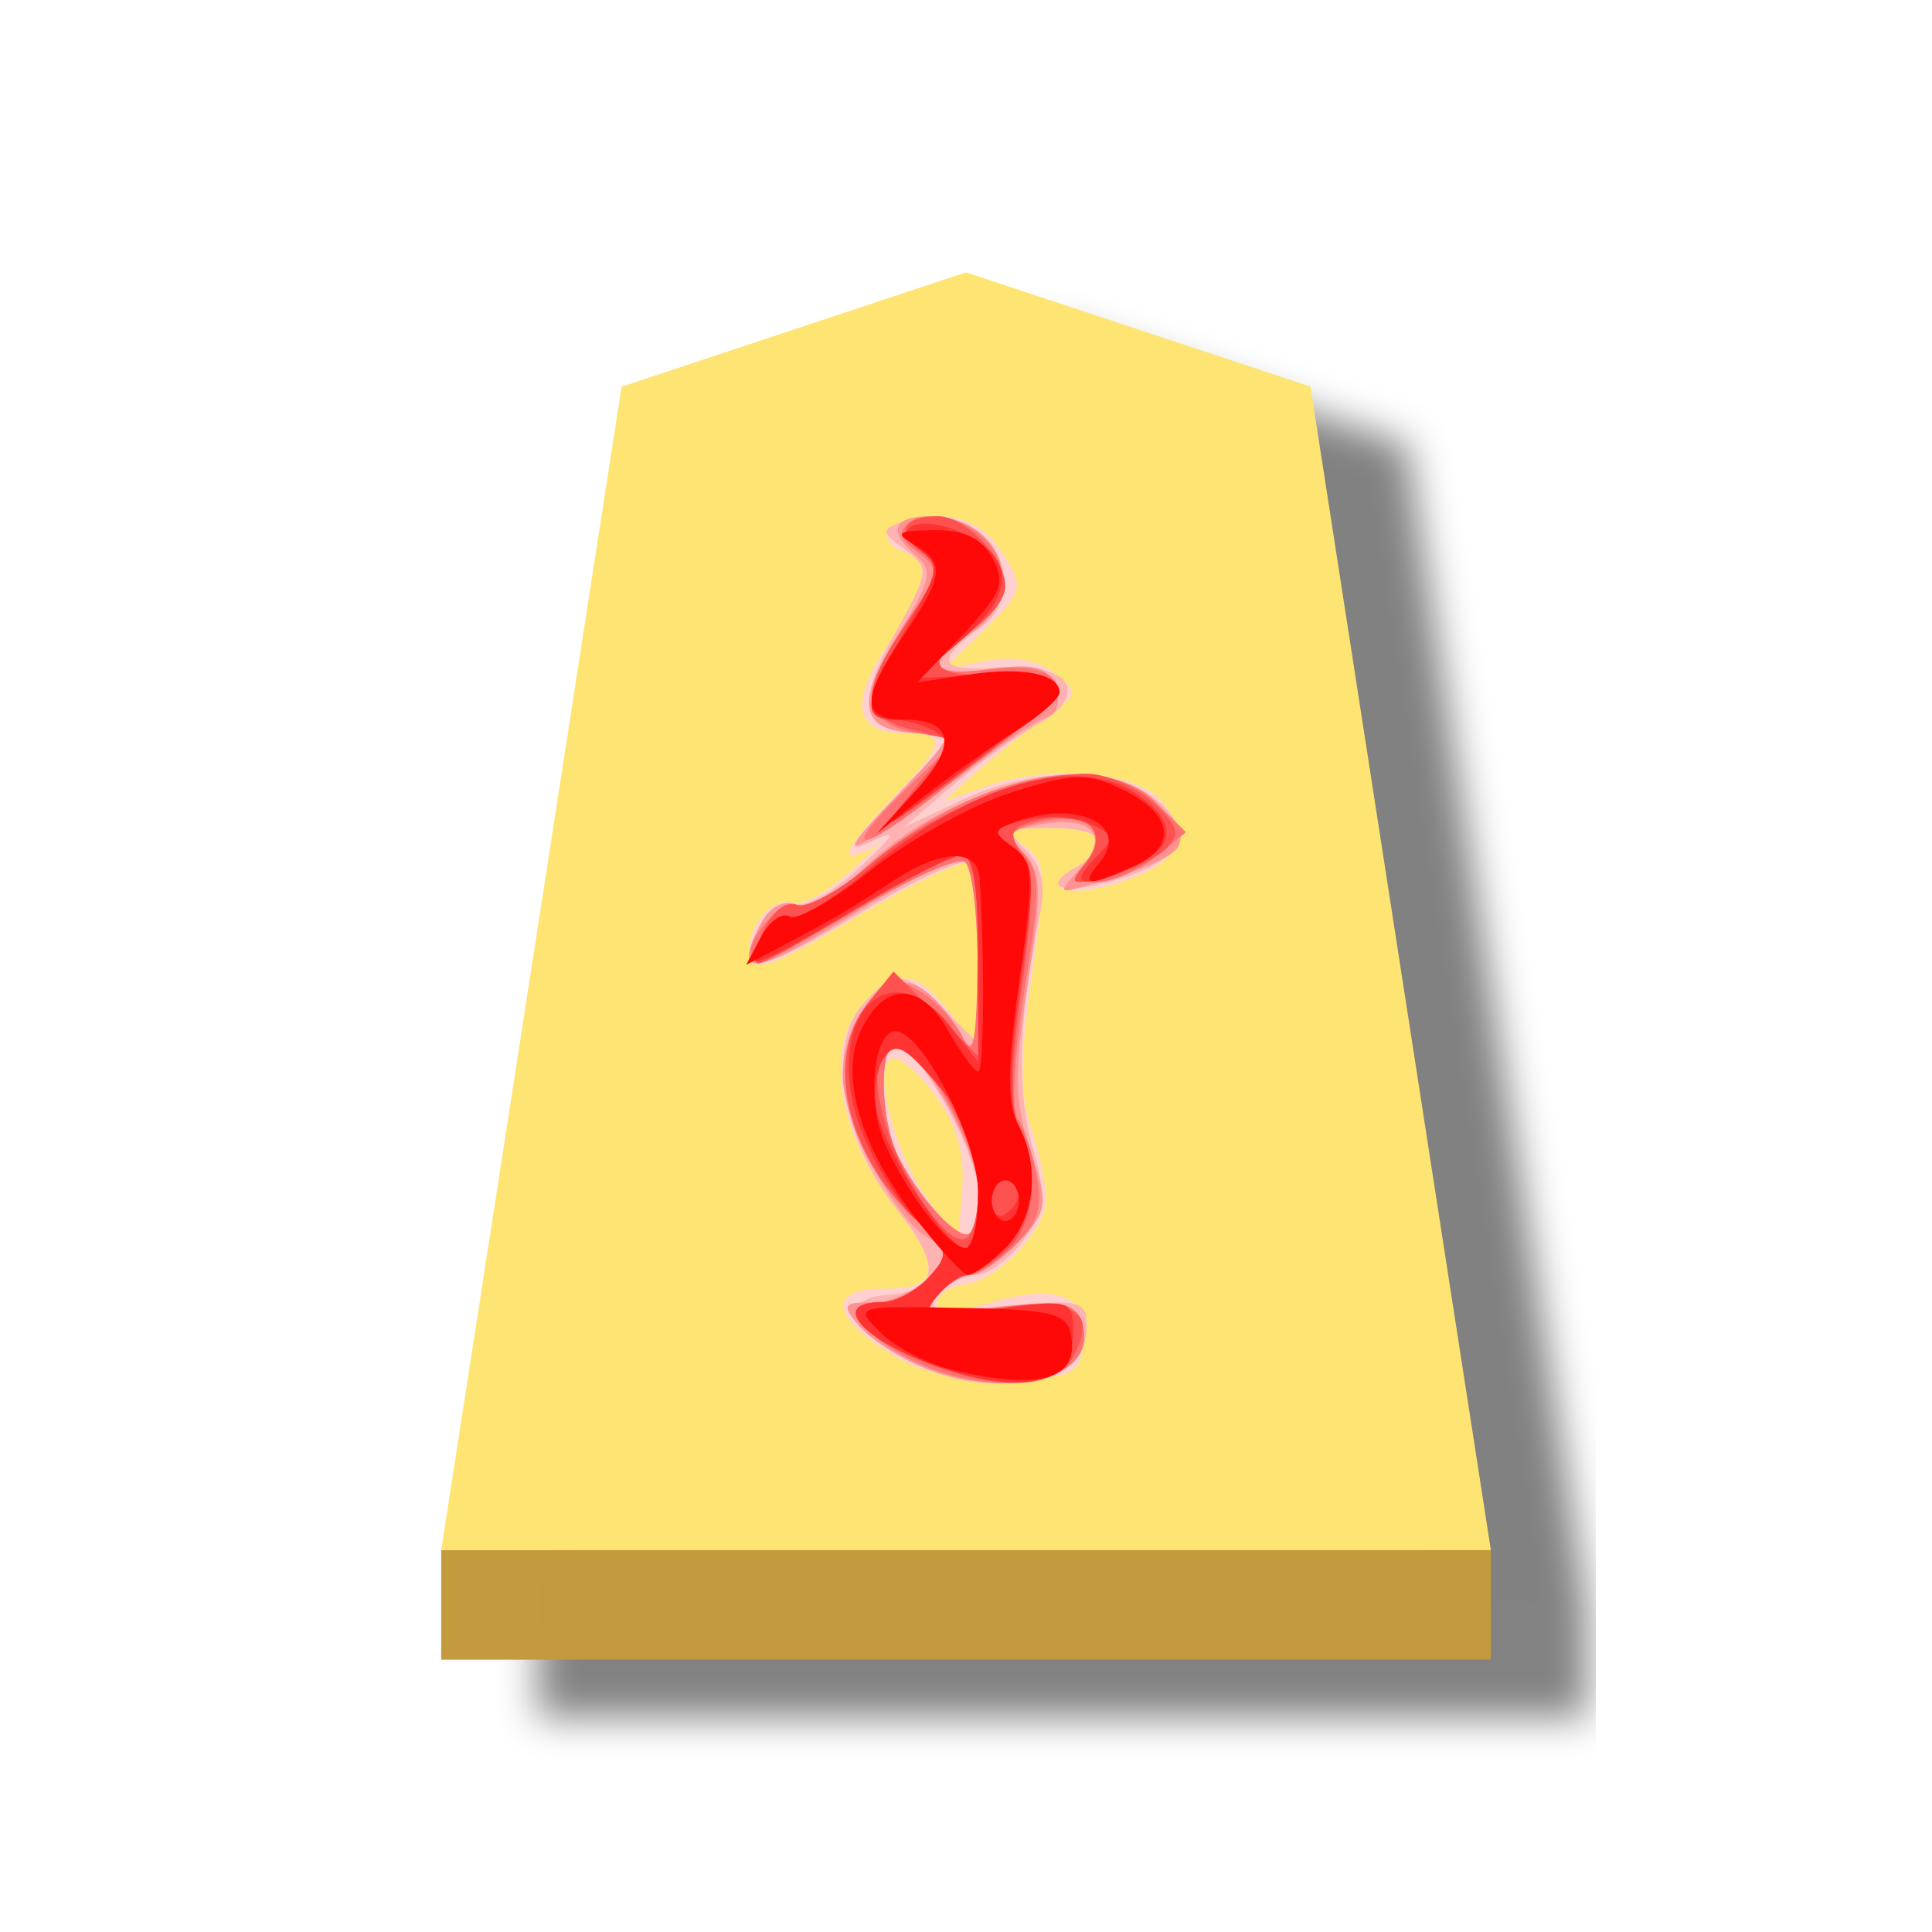
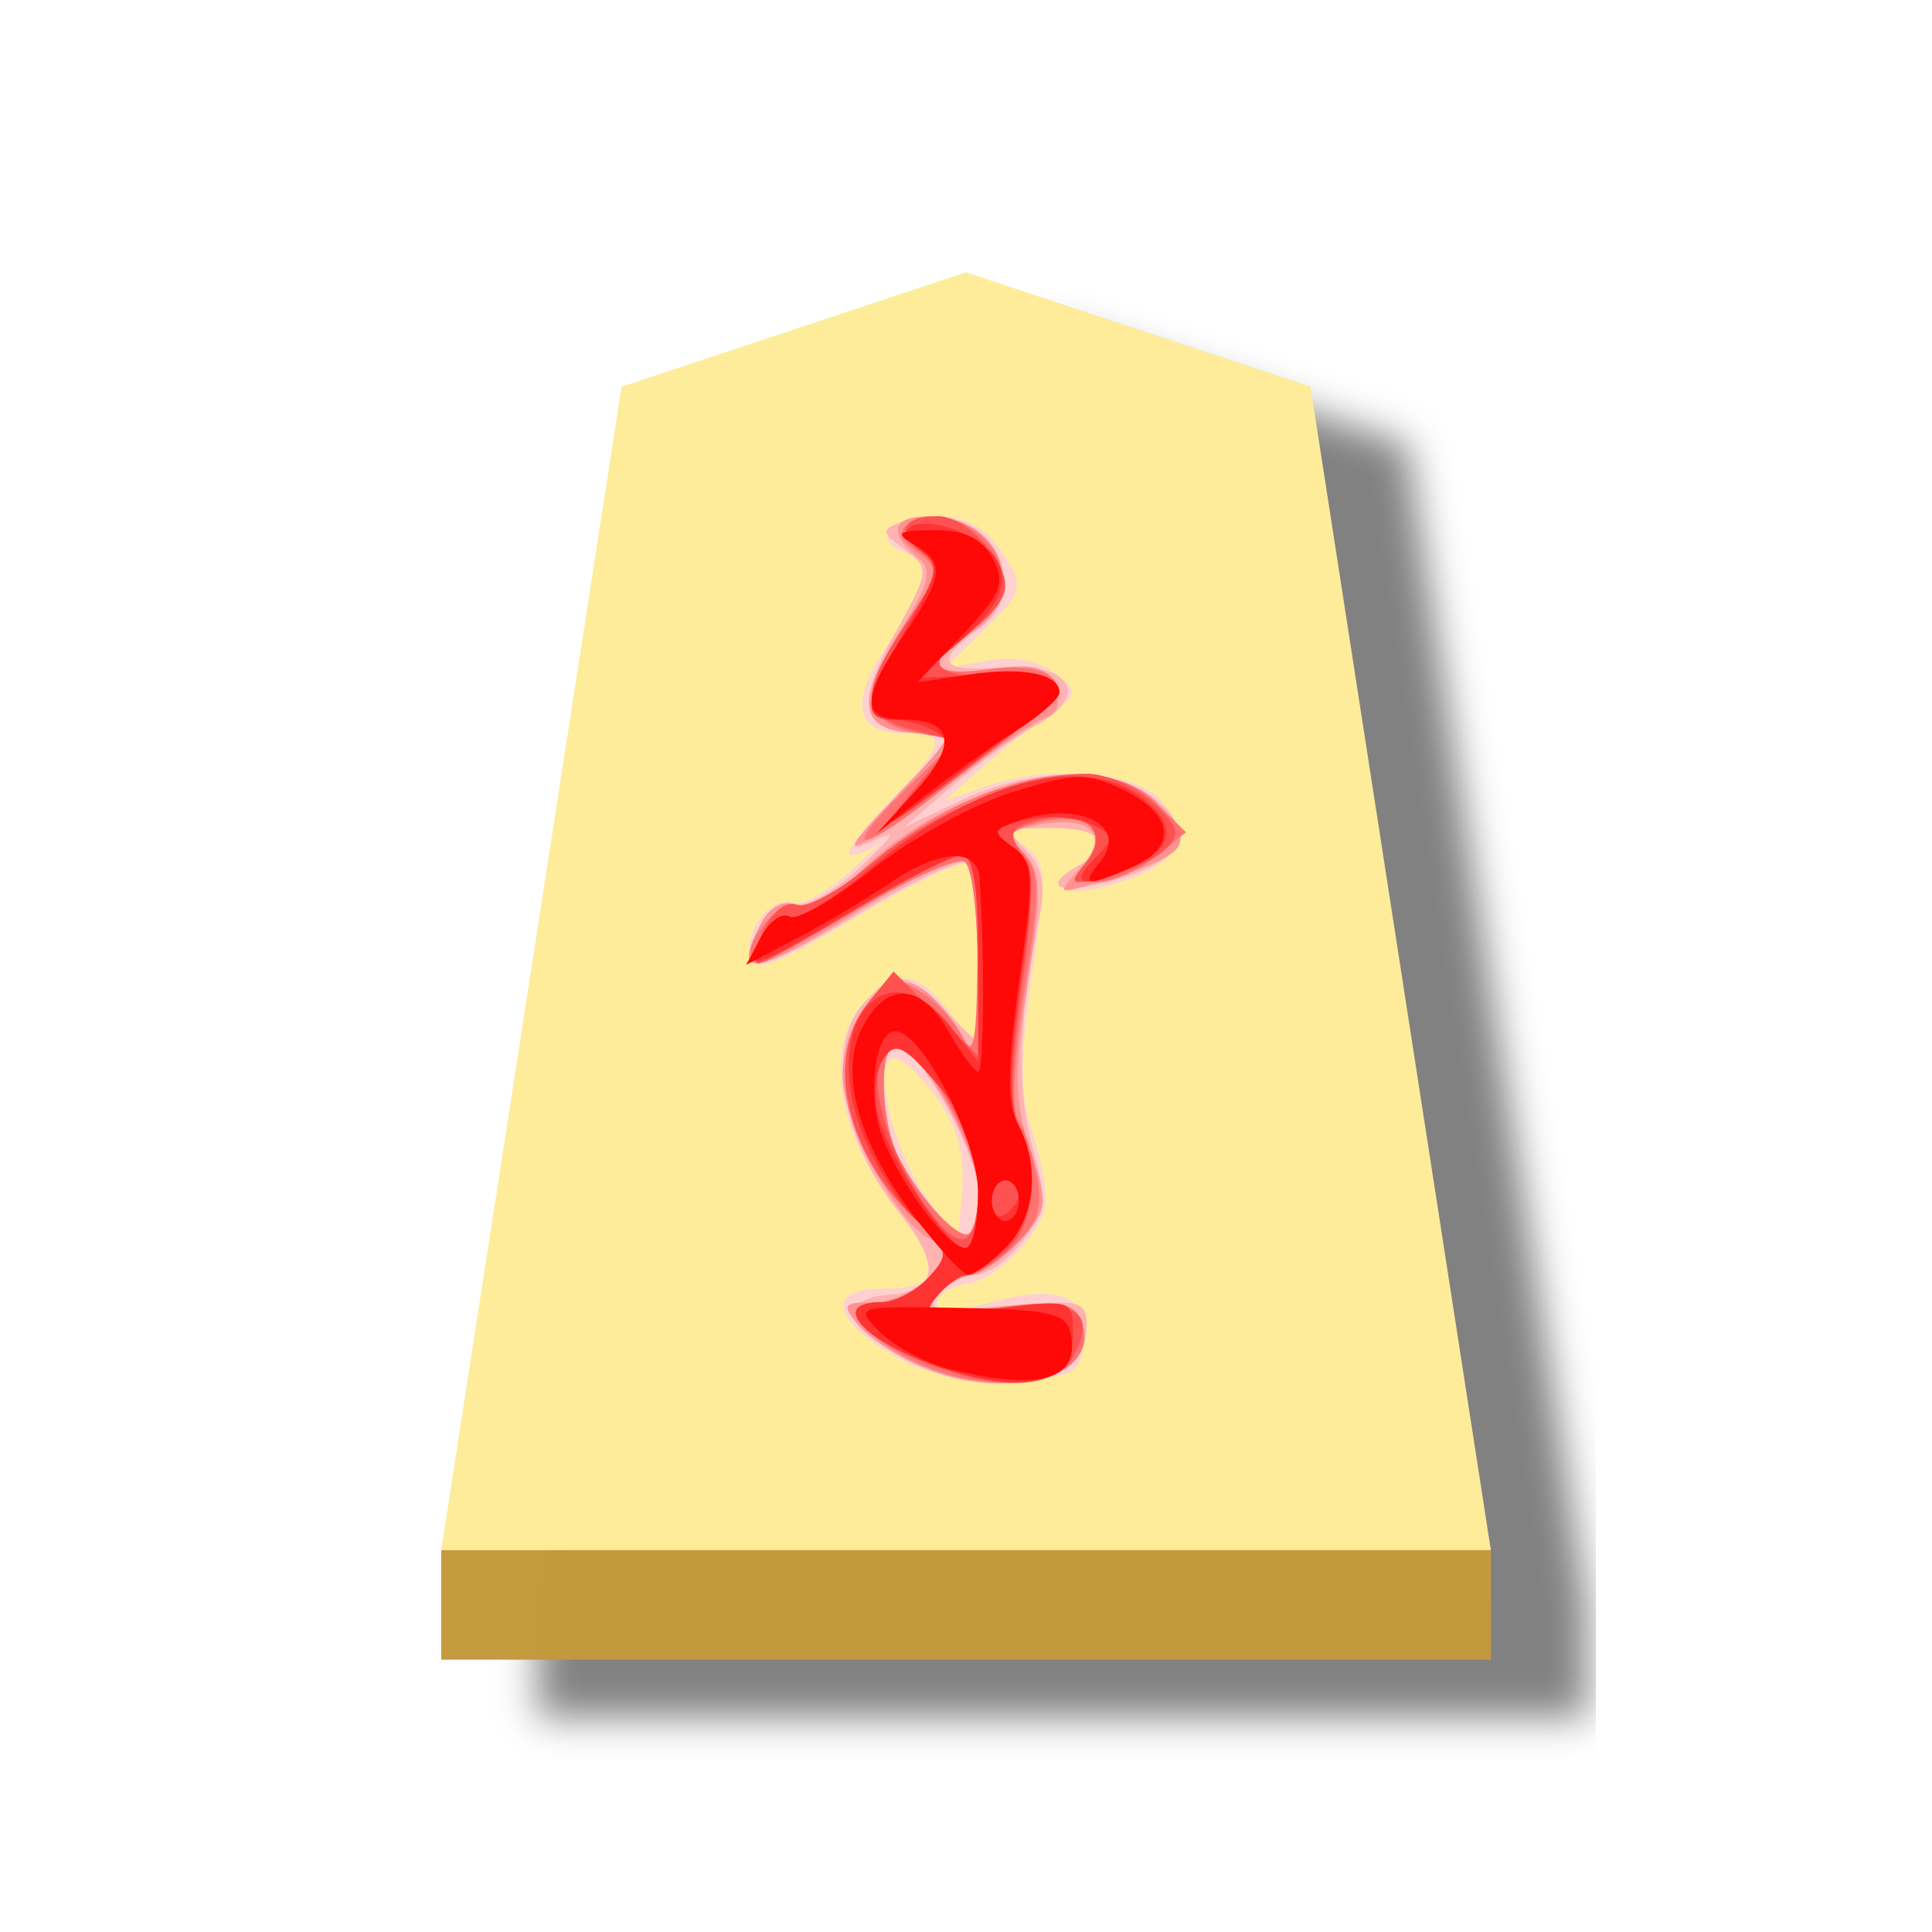
<svg xmlns="http://www.w3.org/2000/svg" viewBox="0 0 60 60">
  <defs>
    <filter id="0NY_svg__a" color-interpolation-filters="sRGB">
      <feFlood flood-color="#000" flood-opacity=".498" result="flood" />
      <feComposite in="flood" in2="SourceGraphic" operator="in" result="composite1" />
      <feGaussianBlur in="composite1" result="blur" stdDeviation="1" />
      <feOffset dx="5" dy="3" result="offset" />
      <feComposite in="SourceGraphic" in2="offset" result="composite2" />
    </filter>
  </defs>
  <g opacity=".99">
    <g filter="url(#0NY_svg__a)" transform="matrix(.6 0 0 .6 -286.1 -50.343)">
-       <path fill="#fee572" d="m526.836 98-17.831 5.92-9.336 60.222H554l-9.335-60.223z" />
+       <path fill="#feec99" d="m526.836 98-17.831 5.92-9.336 60.222H554l-9.335-60.223z" />
      <path fill="#c3983c" fill-opacity=".992" d="M499.67 164.142v5.668H554v-5.669z" />
    </g>
    <g opacity=".99">
      <path fill="#fed1d1" d="M28.064 42.269c-2.199-1.195-2.507-2.247-.655-2.247 1.84 0 1.894-.592.247-2.748-1.743-2.284-2.057-5.022-.715-6.236 1.058-.957 1.55-.878 2.565.413l.874 1.109v-2.768c0-1.522-.152-2.861-.335-2.975-.185-.114-1.747.64-3.472 1.673-2.503 1.5-3.167 1.746-3.277 1.215-.177-.837.67-1.897 1.328-1.663.271.097 1.065-.34 1.763-.972s1.086-1.006.863-.833-.596.316-.829.316c-.231 0 .28-.718 1.137-1.596 1.843-1.887 1.912-2.192.494-2.192-1.535 0-1.688-.972-.442-2.805 1.253-1.845 1.348-2.476.428-2.829-.997-.382-.293-1.1 1.08-1.1.777 0 1.45.336 1.87.936.869 1.242.845 1.372-.503 2.673l-1.158 1.119 1.316-.239c.842-.153 1.601-.014 2.105.383.76.6.752.648-.25 1.347a28 28 0 0 0-2.105 1.676l-1.066.95 1.185-.423c2.011-.72 4.697-.526 5.536.4 1.003 1.11.6 1.932-1.248 2.542-1.634.54-2.586.21-1.366-.473 1.202-.673.837-1.21-.82-1.21-1.377 0-1.468.062-.807.546.685.5.705.835.245 3.984-.372 2.547-.381 3.784-.036 4.777.258.738.468 1.744.468 2.236 0 .919-1.45 2.463-2.459 2.617-.69.106-1.12.5-.845.775.111.111.85.018 1.638-.21 2.045-.585 3.007-.18 2.848 1.199-.12 1.033-.297 1.13-2.234 1.22-1.317.062-2.577-.158-3.367-.587zm1.05-8.144c-.492-.692-1.097-1.258-1.343-1.258-.725 0-.071 2.81 1.004 4.318l.973 1.364.131-1.583c.09-1.098-.144-1.967-.765-2.84z" />
      <path fill="#feb0b0" d="M27.811 42.004c-1.473-.993-1.574-1.691-.257-1.789 1.615-.118 1.704-.909.3-2.655-1.71-2.13-2.197-5.11-1.043-6.387.971-1.074 1.286-1.048 2.535.201l1.034 1.034v-2.692c0-1.481-.162-2.793-.362-2.916-.198-.122-1.609.53-3.133 1.45-3.49 2.103-4.193 2.19-3.233.396.234-.439.69-.697 1.012-.574.321.123 1.219-.369 1.993-1.095 1.2-1.125 1.252-1.246.356-.82-.8.377-.602.03.823-1.447 1.794-1.857 1.83-1.945.822-1.945-1.927 0-2.154-.77-.894-3.04 1.111-2.002 1.12-2.075.342-2.655-.757-.56-.76-.612-.057-.881.41-.157 1.244-.112 1.854.102 1.4.49 1.738 2.337.58 3.172-1.482 1.069-1.344 1.413.509 1.266 2.265-.18 2.926.85 1.161 1.811-.627.342-1.805 1.194-2.615 1.892L28.064 25.7l1.77-.837c2.235-1.056 4.779-1.082 6.04-.06 1.26 1.02.874 1.884-1.113 2.493-1.72.528-2.53.299-1.327-.375 1.19-.667.844-1.21-.77-1.21-1.401 0-1.455.046-.803.7.5.5.623 1.072.43 1.999-.654 3.136-.73 5.398-.24 7.147.466 1.664.437 1.99-.258 2.944-.43.59-1.09 1.079-1.467 1.086s-.907.28-1.178.607c-.417.502-.105.558 2.053.362 2.318-.21 2.546-.158 2.546.585 0 1.264-.85 1.826-2.758 1.826a5.76 5.76 0 0 1-3.178-.963m2.569-4.938c0-1.258-1.878-4.62-2.581-4.62-.526 0-.45 2.417.11 3.5.624 1.21 1.67 2.392 2.115 2.392.195 0 .356-.572.356-1.272" />
      <path fill="#fe9090" d="M28.486 42.385c-.695-.302-1.524-.864-1.84-1.246-.512-.616-.458-.696.46-.696.571 0 1.378-.375 1.792-.833.695-.767.698-.855.054-1.101-1.025-.394-2.782-3.62-2.782-5.107 0-1.662 1.22-3.212 2.226-2.826.411.157 1.018.785 1.348 1.393.57 1.049.603.945.619-1.918.009-1.666-.178-3.147-.415-3.293s-1.652.504-3.146 1.447c-3.402 2.15-4.118 2.25-3.15.441.259-.484.683-.7 1.08-.549.4.153 1.173-.252 1.993-1.044 2.859-2.761 7.45-3.86 9.126-2.183 1.367 1.367 1.159 1.655-1.84 2.555-1.194.357-1.2.35-.438-.49.925-1.024.304-1.633-1.344-1.318-.937.18-.98.27-.418.89.536.593.551 1.164.106 4.04-.432 2.793-.418 3.654.081 5.168.57 1.735.553 1.866-.373 2.852-.534.569-1.2 1.034-1.478 1.034-.279 0-.746.289-1.04.642-.47.567-.257.61 1.834.364 1.976-.232 2.411-.164 2.634.416.67 1.744-2.355 2.554-5.09 1.362zm1.894-5.392c0-1.311-1.838-4.547-2.583-4.547-.524 0-.448 2.418.112 3.5.624 1.21 1.67 2.392 2.115 2.392.195 0 .356-.605.356-1.345m-2.544-12.257c1.825-1.916 1.847-1.97.79-1.97-1.9 0-2.116-.859-.766-3.03 1.043-1.675 1.129-2.025.605-2.46-.906-.751-.743-1.245.411-1.245 2.242 0 3.11 2.427 1.293 3.617-1.515.993-1.297 1.386.624 1.129 1.36-.182 1.731-.08 1.97.54.178.465.088.835-.227.94-.287.096-1.334.794-2.327 1.552s-2.355 1.72-3.027 2.138c-.978.607-.846.365.654-1.211" />
      <path fill="#fe7070" d="M28.3 42.231c-1.658-.843-2.17-1.788-.967-1.788.447 0 1.126-.346 1.507-.77.653-.72.628-.831-.41-1.788-2.169-2-2.847-5.042-1.497-6.708.672-.83.868-.876 1.657-.383.492.307 1.083.947 1.314 1.421.32.66.425.155.447-2.164.016-1.666-.159-3.142-.387-3.284-.229-.142-1.75.535-3.382 1.504-1.63.97-3.066 1.66-3.19 1.536-.41-.41.813-1.911 1.38-1.693.305.117 1.253-.401 2.107-1.15 3.265-2.867 7.296-3.77 9.04-2.027l.91.91-.957.774c-.526.426-1.337.774-1.802.774-.716 0-.764-.1-.308-.649.755-.91-.033-1.573-1.447-1.218-1.008.254-1.067.36-.528.97.522.592.525 1.176.031 4.235-.316 1.951-.417 3.75-.224 3.998s.463 1.043.6 1.765c.193 1.024.037 1.512-.705 2.21-.524.492-1.154.895-1.401.895-.246 0-.687.289-.98.642-.471.567-.258.61 1.833.364 1.976-.232 2.411-.164 2.634.416.709 1.847-2.548 2.593-5.275 1.208m2.08-5.268c0-1.378-1.765-4.518-2.54-4.518-.559 0-.512 2.377.069 3.5.624 1.211 1.67 2.393 2.115 2.393.195 0 .356-.619.356-1.375m-2.293-12.408 1.624-1.577-1.239-.215c-1.651-.286-1.757-1.25-.369-3.349 1.083-1.635 1.103-1.752.383-2.279-.554-.405-.622-.64-.25-.869.948-.587 2.54.15 2.83 1.31.226.894.062 1.27-.835 1.922-1.554 1.133-1.39 1.54.515 1.285 2.017-.27 2.751.549 1.374 1.531-.51.364-1.818 1.372-2.905 2.24-2.548 2.035-3.223 2.035-1.128 0z" />
      <path fill="#fe5050" d="M28.38 42.137c-1.854-.841-2.364-1.694-1.012-1.694.427 0 1.09-.346 1.472-.77.653-.72.631-.83-.331-1.733-2.24-2.105-2.923-5.1-1.55-6.795l.79-.974 1.315 1.315 1.316 1.316v-3.124c0-2.219-.153-3.124-.526-3.124-.29 0-1.757.756-3.263 1.684-1.504.924-2.873 1.682-3.042 1.682s-.098-.459.158-1.019c.268-.589.704-.926 1.033-.8.313.12 1.354-.453 2.311-1.273 1.818-1.556 4.792-2.8 6.691-2.8.61 0 1.54.403 2.068.894.8.745.866.985.395 1.445-.31.303-1.132.69-1.827.86-1.155.282-1.212.246-.67-.412.8-.97.028-1.72-1.403-1.359-.934.234-1.014.378-.59 1.059.375.6.376 1.61.004 4.238-.326 2.306-.35 3.709-.072 4.228.683 1.276.48 3.115-.43 3.895-.466.399-1.011.725-1.212.725-.2 0-.616.303-.922.672-.504.608-.331.645 1.792.38 2.579-.323 3.211.054 2.456 1.465-.59 1.1-2.555 1.107-4.95.02zm1.999-5.324c0-1.396-1.721-4.367-2.53-4.367-1.148 0-.568 3.018.987 5.139 1.033 1.412 1.544 1.156 1.544-.772zM28.432 24.46 29.64 23l-1.315-.34c-1.611-.418-1.647-1.091-.173-3.319 1.05-1.587 1.083-1.762.427-2.242-.79-.578-.54-1.069.543-1.069.86 0 2.1 1.297 2.1 2.194 0 .36-.474.965-1.053 1.345-1.538 1.008-1.29 1.471.736 1.381 2.319-.103 2.301.525-.06 2.31-3.548 2.68-3.7 2.756-2.413 1.2" />
      <path fill="#fe2f2f" d="M29.514 42.57c-2.539-.771-3.907-2.127-2.146-2.127.427 0 1.09-.346 1.472-.77.653-.72.63-.83-.345-1.746-.572-.538-1.353-1.799-1.737-2.8-1.285-3.366.759-5.786 2.75-3.256l.872 1.11v-3.215c0-2.205-.158-3.213-.502-3.213-.276 0-1.777.758-3.335 1.684-3.243 1.926-3.52 2.006-2.892.83.252-.47.642-.74.867-.6.225.139 1.333-.52 2.462-1.465 3.212-2.69 6.518-3.607 8.356-2.318 1.231.861 1.184 1.62-.136 2.223-1.534.699-2.048.603-1.218-.228.675-.676.667-.739-.153-1.105-.479-.213-1.38-.261-2-.104-1.05.263-1.078.324-.377.836.697.508.716.835.247 4.186-.356 2.541-.378 3.88-.072 4.45.685 1.28.513 2.899-.406 3.817-.462.463-1.008.842-1.21.842-.204 0-.622.303-.928.672-.504.608-.326.644 1.842.373 2.362-.296 2.401-.283 2.401.756 0 1.493-1.365 1.91-3.812 1.168m.866-5.615c0-1.394-.285-2.137-1.252-3.263-1.048-1.222-1.32-1.355-1.687-.825-.24.347-.33 1.104-.197 1.683.303 1.324 2.168 4.209 2.72 4.209.23 0 .415-.812.415-1.804zm1.263.096c0-.218-.19-.396-.422-.396s-.42.295-.42.656c0 .36.188.54.42.396s.422-.438.422-.657zm-3.165-12.533c1.05-1.146 1.153-1.437.631-1.766-.343-.216-.955-.397-1.36-.4-1.007-.01-.928-.583.39-2.83 1.042-1.78 1.072-1.96.408-2.446-1.032-.754.13-1.131 1.453-.472 1.527.762 1.491 1.872-.108 3.244l-1.406 1.209 2.104-.093c1.325-.059 2.104.08 2.104.378 0 .393-1.789 1.908-4.84 4.096-.347.248-.066-.166.624-.92" />
      <path fill="#fe0505" d="M29.592 42.547c-.78-.184-1.79-.708-2.245-1.162-.823-.822-.809-.827 2.466-.767 2.845.052 3.316.166 3.446.839.265 1.38-.93 1.736-3.667 1.09m-1.254-4.843c-1.679-2.23-2.267-4.37-1.58-5.75.735-1.472 1.826-1.457 2.676.037.405.711.83 1.293.946 1.293.177.003.204-3.447.045-5.994-.06-.981-1.23-.927-2.781.129a35 35 0 0 1-2.868 1.703l-1.605.843.469-.876c.258-.481.652-.762.876-.623.225.138 1.371-.516 2.55-1.455 1.18-.938 3.134-2.019 4.344-2.4 1.913-.603 2.36-.617 3.421-.108 1.596.764 1.759 1.77.386 2.396-1.434.653-1.681.626-1.064-.117.98-1.183-.757-1.976-2.7-1.231-.619.237-.617.305.02.77.627.458.646.876.186 4.117-.373 2.623-.387 3.84-.054 4.463.706 1.32.545 2.929-.384 3.859-.462.462-.984.835-1.157.828s-.95-.855-1.726-1.885zm2.042-.638c0-1.643-1.734-5.04-2.573-5.04-.666 0-.892 2.114-.363 3.391.638 1.541 2.01 3.342 2.545 3.342.215 0 .39-.762.39-1.693zm1.263.22c0-.347-.19-.631-.422-.631s-.42.284-.42.631.188.631.42.631.422-.283.422-.63zm-3.217-12.714c1.325-1.45 1.19-2.227-.387-2.227-1.303 0-1.296-.67.025-2.616 1.248-1.837 1.295-2.253.316-2.823-.611-.355-.506-.43.617-.44.954-.01 1.493.248 1.827.873.408.761.276 1.097-.931 2.37l-1.407 1.484 1.602-.243c1.66-.253 2.818-.024 2.818.556 0 .184-.617.724-1.369 1.2a41 41 0 0 0-2.84 2.024l-1.474 1.159z" />
    </g>
  </g>
</svg>
